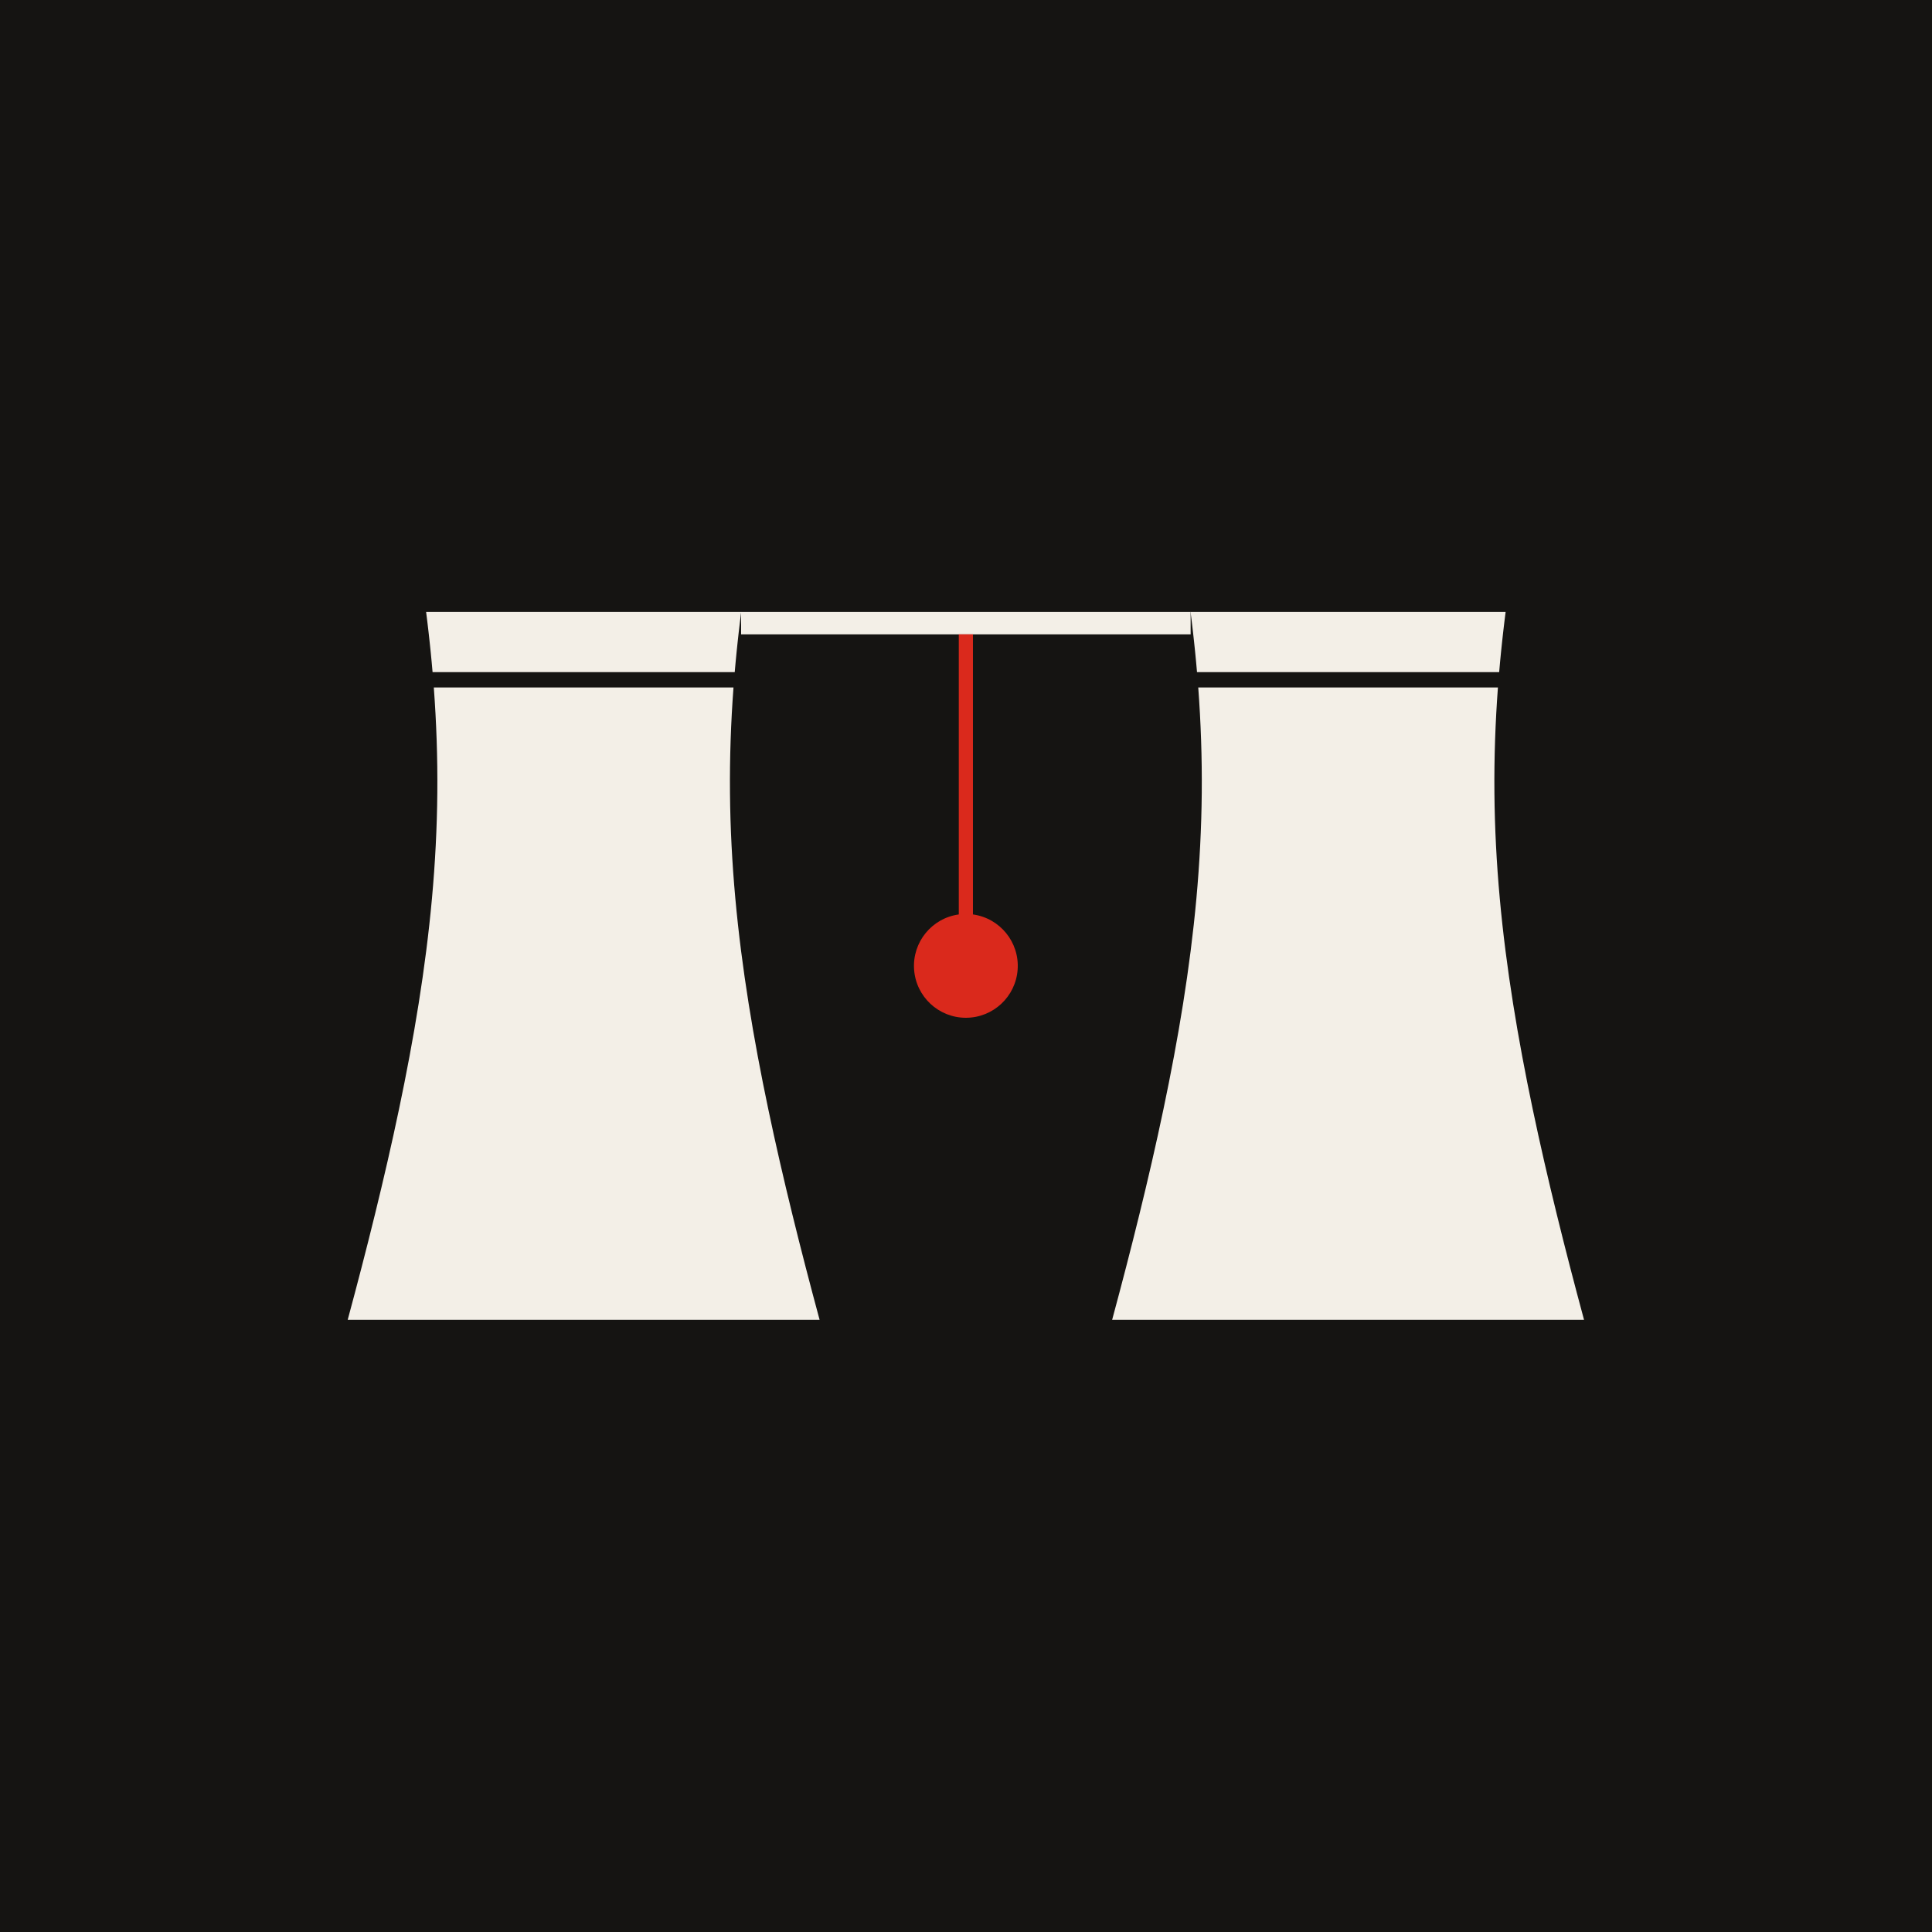
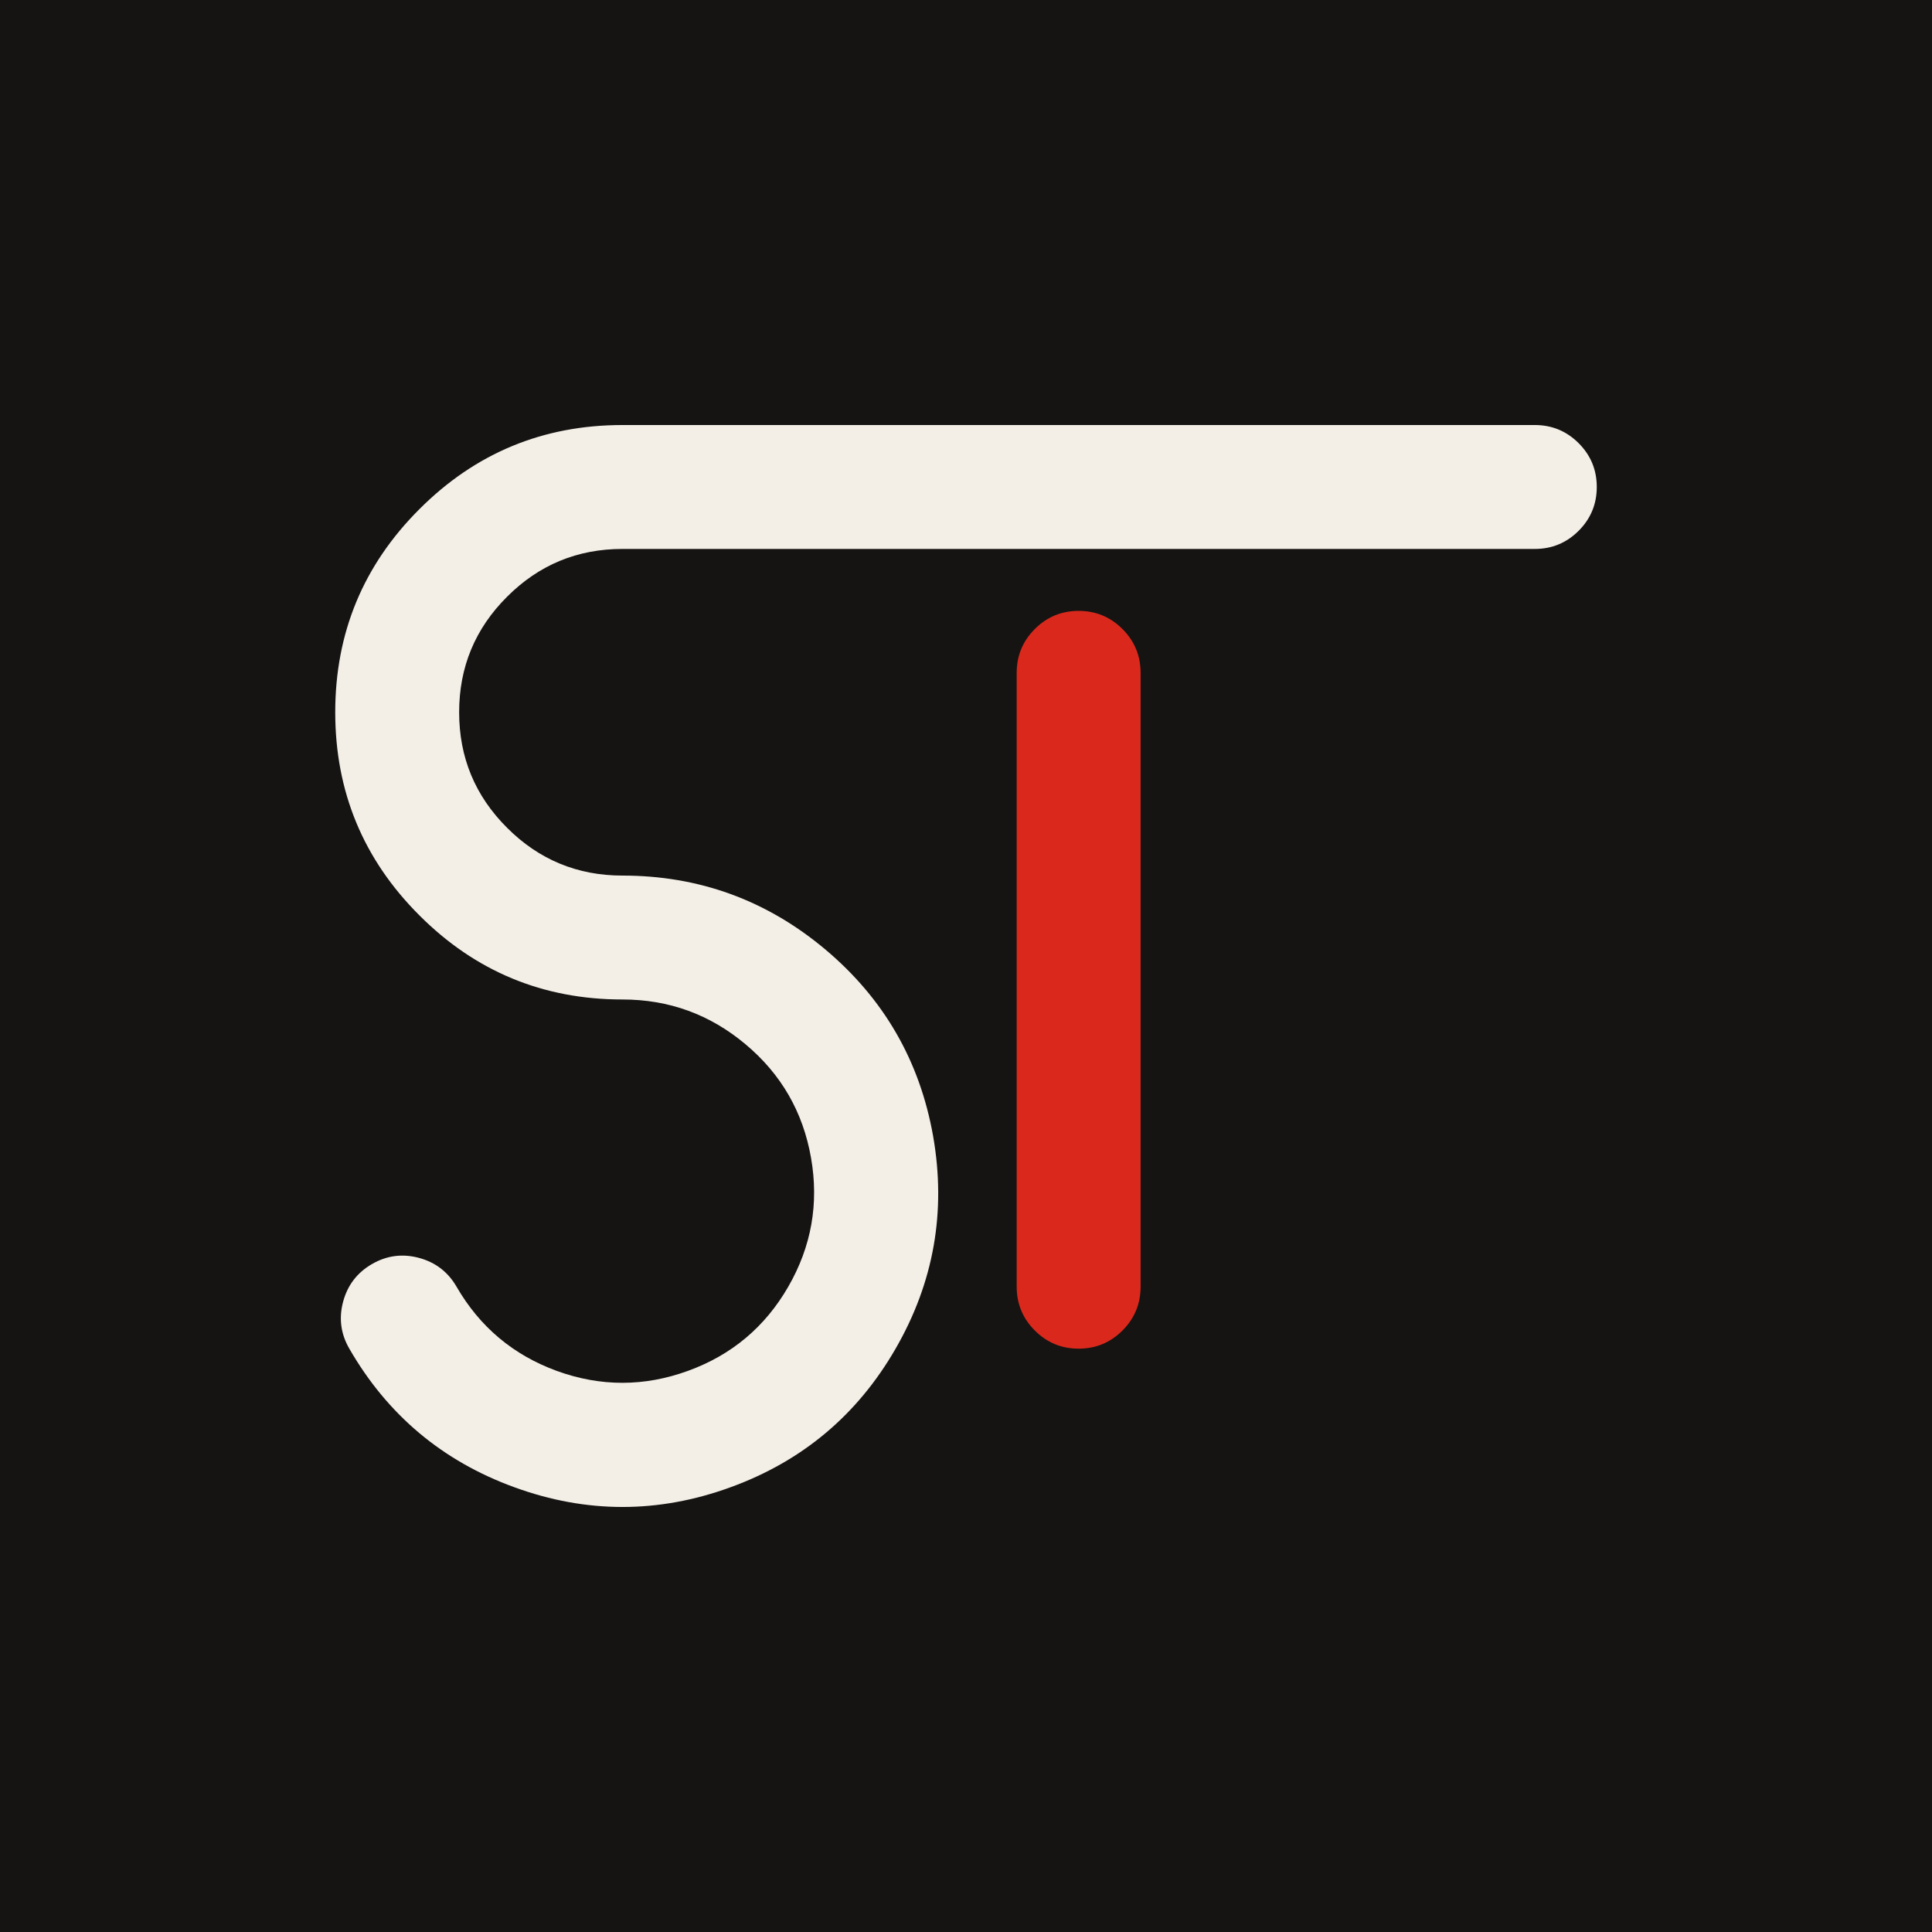
- <svg xmlns="http://www.w3.org/2000/svg" viewBox="0 0 1024 1024" width="1024" height="1024">
+ <svg xmlns="http://www.w3.org/2000/svg" viewBox="0 0 1024 1024" width="1024" height="1024" role="img" aria-label="Soweto Towers app icon">
  <rect width="1024" height="1024" fill="#151412" />
-   <g transform="scale(3.678)">
-     <g transform="translate(50.107 88.187)">
-       <path fill="#F3EFE7" d="M0 102 C1.367 96.938 2.683 91.876 3.925 86.813 C5.168 81.751 6.337 76.689 7.399 71.627 C8.462 66.564 9.418 61.502 10.223 56.44 C11.029 51.378 11.684 46.316 12.144 41.253 C12.604 36.191 12.868 31.129 12.913 26.067 C12.958 21.004 12.784 15.942 12.407 10.88 L55.593 10.88 C55.216 15.942 55.042 21.004 55.087 26.067 C55.132 31.129 55.396 36.191 55.856 41.253 C56.316 46.316 56.971 51.378 57.777 56.44 C58.582 61.502 59.538 66.564 60.601 71.627 C61.663 76.689 62.832 81.751 64.075 86.813 C65.317 91.876 66.633 96.938 68 102 Z" />
-       <path fill="#F3EFE7" d="M110.16 102 C111.527 96.938 112.843 91.876 114.085 86.813 C115.328 81.751 116.497 76.689 117.559 71.627 C118.622 66.564 119.578 61.502 120.383 56.44 C121.189 51.378 121.844 46.316 122.304 41.253 C122.764 36.191 123.028 31.129 123.073 26.067 C123.118 21.004 122.944 15.942 122.567 10.88 L165.753 10.88 C165.376 15.942 165.202 21.004 165.247 26.067 C165.292 31.129 165.556 36.191 166.016 41.253 C166.476 46.316 167.131 51.378 167.937 56.44 C168.742 61.502 169.698 66.564 170.761 71.627 C171.823 76.689 172.992 81.751 174.235 86.813 C175.477 91.876 176.793 96.938 178.16 102 Z" />
-       <path fill="#F3EFE7" d="M12.229 8.67 C12.188 8.188 12.145 7.707 12.1 7.225 C12.055 6.743 12.008 6.262 11.96 5.78 C11.911 5.298 11.861 4.817 11.809 4.335 C11.758 3.853 11.704 3.372 11.649 2.89 C11.594 2.408 11.537 1.927 11.479 1.445 C11.421 0.963 11.361 0.482 11.299 0 L56.701 0 C56.639 0.482 56.579 0.963 56.521 1.445 C56.463 1.927 56.406 2.408 56.351 2.89 C56.296 3.372 56.242 3.853 56.191 4.335 C56.139 4.817 56.089 5.298 56.04 5.78 C55.992 6.262 55.945 6.743 55.9 7.225 C55.855 7.707 55.812 8.188 55.771 8.67 Z" />
-       <path fill="#F3EFE7" d="M122.389 8.67 C122.348 8.188 122.305 7.707 122.26 7.225 C122.215 6.743 122.168 6.262 122.12 5.78 C122.071 5.298 122.021 4.817 121.969 4.335 C121.918 3.853 121.864 3.372 121.809 2.89 C121.754 2.408 121.697 1.927 121.639 1.445 C121.581 0.963 121.521 0.482 121.459 0 L166.861 0 C166.799 0.482 166.739 0.963 166.681 1.445 C166.623 1.927 166.566 2.408 166.511 2.89 C166.456 3.372 166.402 3.853 166.351 4.335 C166.299 4.817 166.249 5.298 166.2 5.78 C166.152 6.262 166.105 6.743 166.06 7.225 C166.015 7.707 165.972 8.188 165.931 8.67 Z" />
-       <path fill="#F3EFE7" d="M56.691 0 H121.469 V3.23 H56.691 Z" />
-       <path fill="#DA291C" d="M88.06 3.22 H90.1 V43.59 A7.48 7.48 0 1 1 88.06 43.59 Z" />
-     </g>
-   </g>
+   <path fill="#F3EFE7" transform="translate(329.917 496.912) scale(5.97)" d="M81 -34.5H0Q-6.01 -34.5 -10.25 -30.25Q-14.5 -26.01 -14.5 -20Q-14.5 -13.99 -10.25 -9.75Q-6.01 -5.5 0 -5.5Q10.19 -5.5 18 1.05Q25.8 7.6 27.58 17.63Q29.34 27.68 24.25 36.5Q19.16 45.33 9.58 48.81Q0 52.3 -9.58 48.81Q-19.16 45.33 -24.25 36.5Q-25.39 34.53 -24.8 32.33Q-24.21 30.13 -22.24 28.99Q-20.27 27.85 -18.07 28.44Q-15.87 29.03 -14.73 31Q-11.63 36.36 -5.82 38.48Q0 40.59 5.82 38.47Q11.63 36.36 14.72 31Q17.81 25.64 16.74 19.55Q15.67 13.45 10.93 9.48Q6.19 5.5 0 5.5Q-10.57 5.5 -18.03 -1.97Q-25.5 -9.43 -25.5 -20Q-25.5 -30.57 -18.03 -38.03Q-10.57 -45.5 0 -45.5H81Q83.28 -45.5 84.89 -43.89Q86.5 -42.28 86.5 -40Q86.5 -37.72 84.89 -36.11Q83.28 -34.5 81 -34.5Z" />
+   <path fill="#DA291C" transform="translate(329.917 496.912) scale(5.97)" d="M46 -23.5V31Q46 33.28 44.39 34.89Q42.78 36.5 40.5 36.5Q38.22 36.5 36.61 34.89Q35 33.28 35 31V-23.5Q35 -25.78 36.61 -27.39Q38.22 -29 40.5 -29Q42.78 -29 44.39 -27.39Q46 -25.78 46 -23.5Z" />
</svg>
